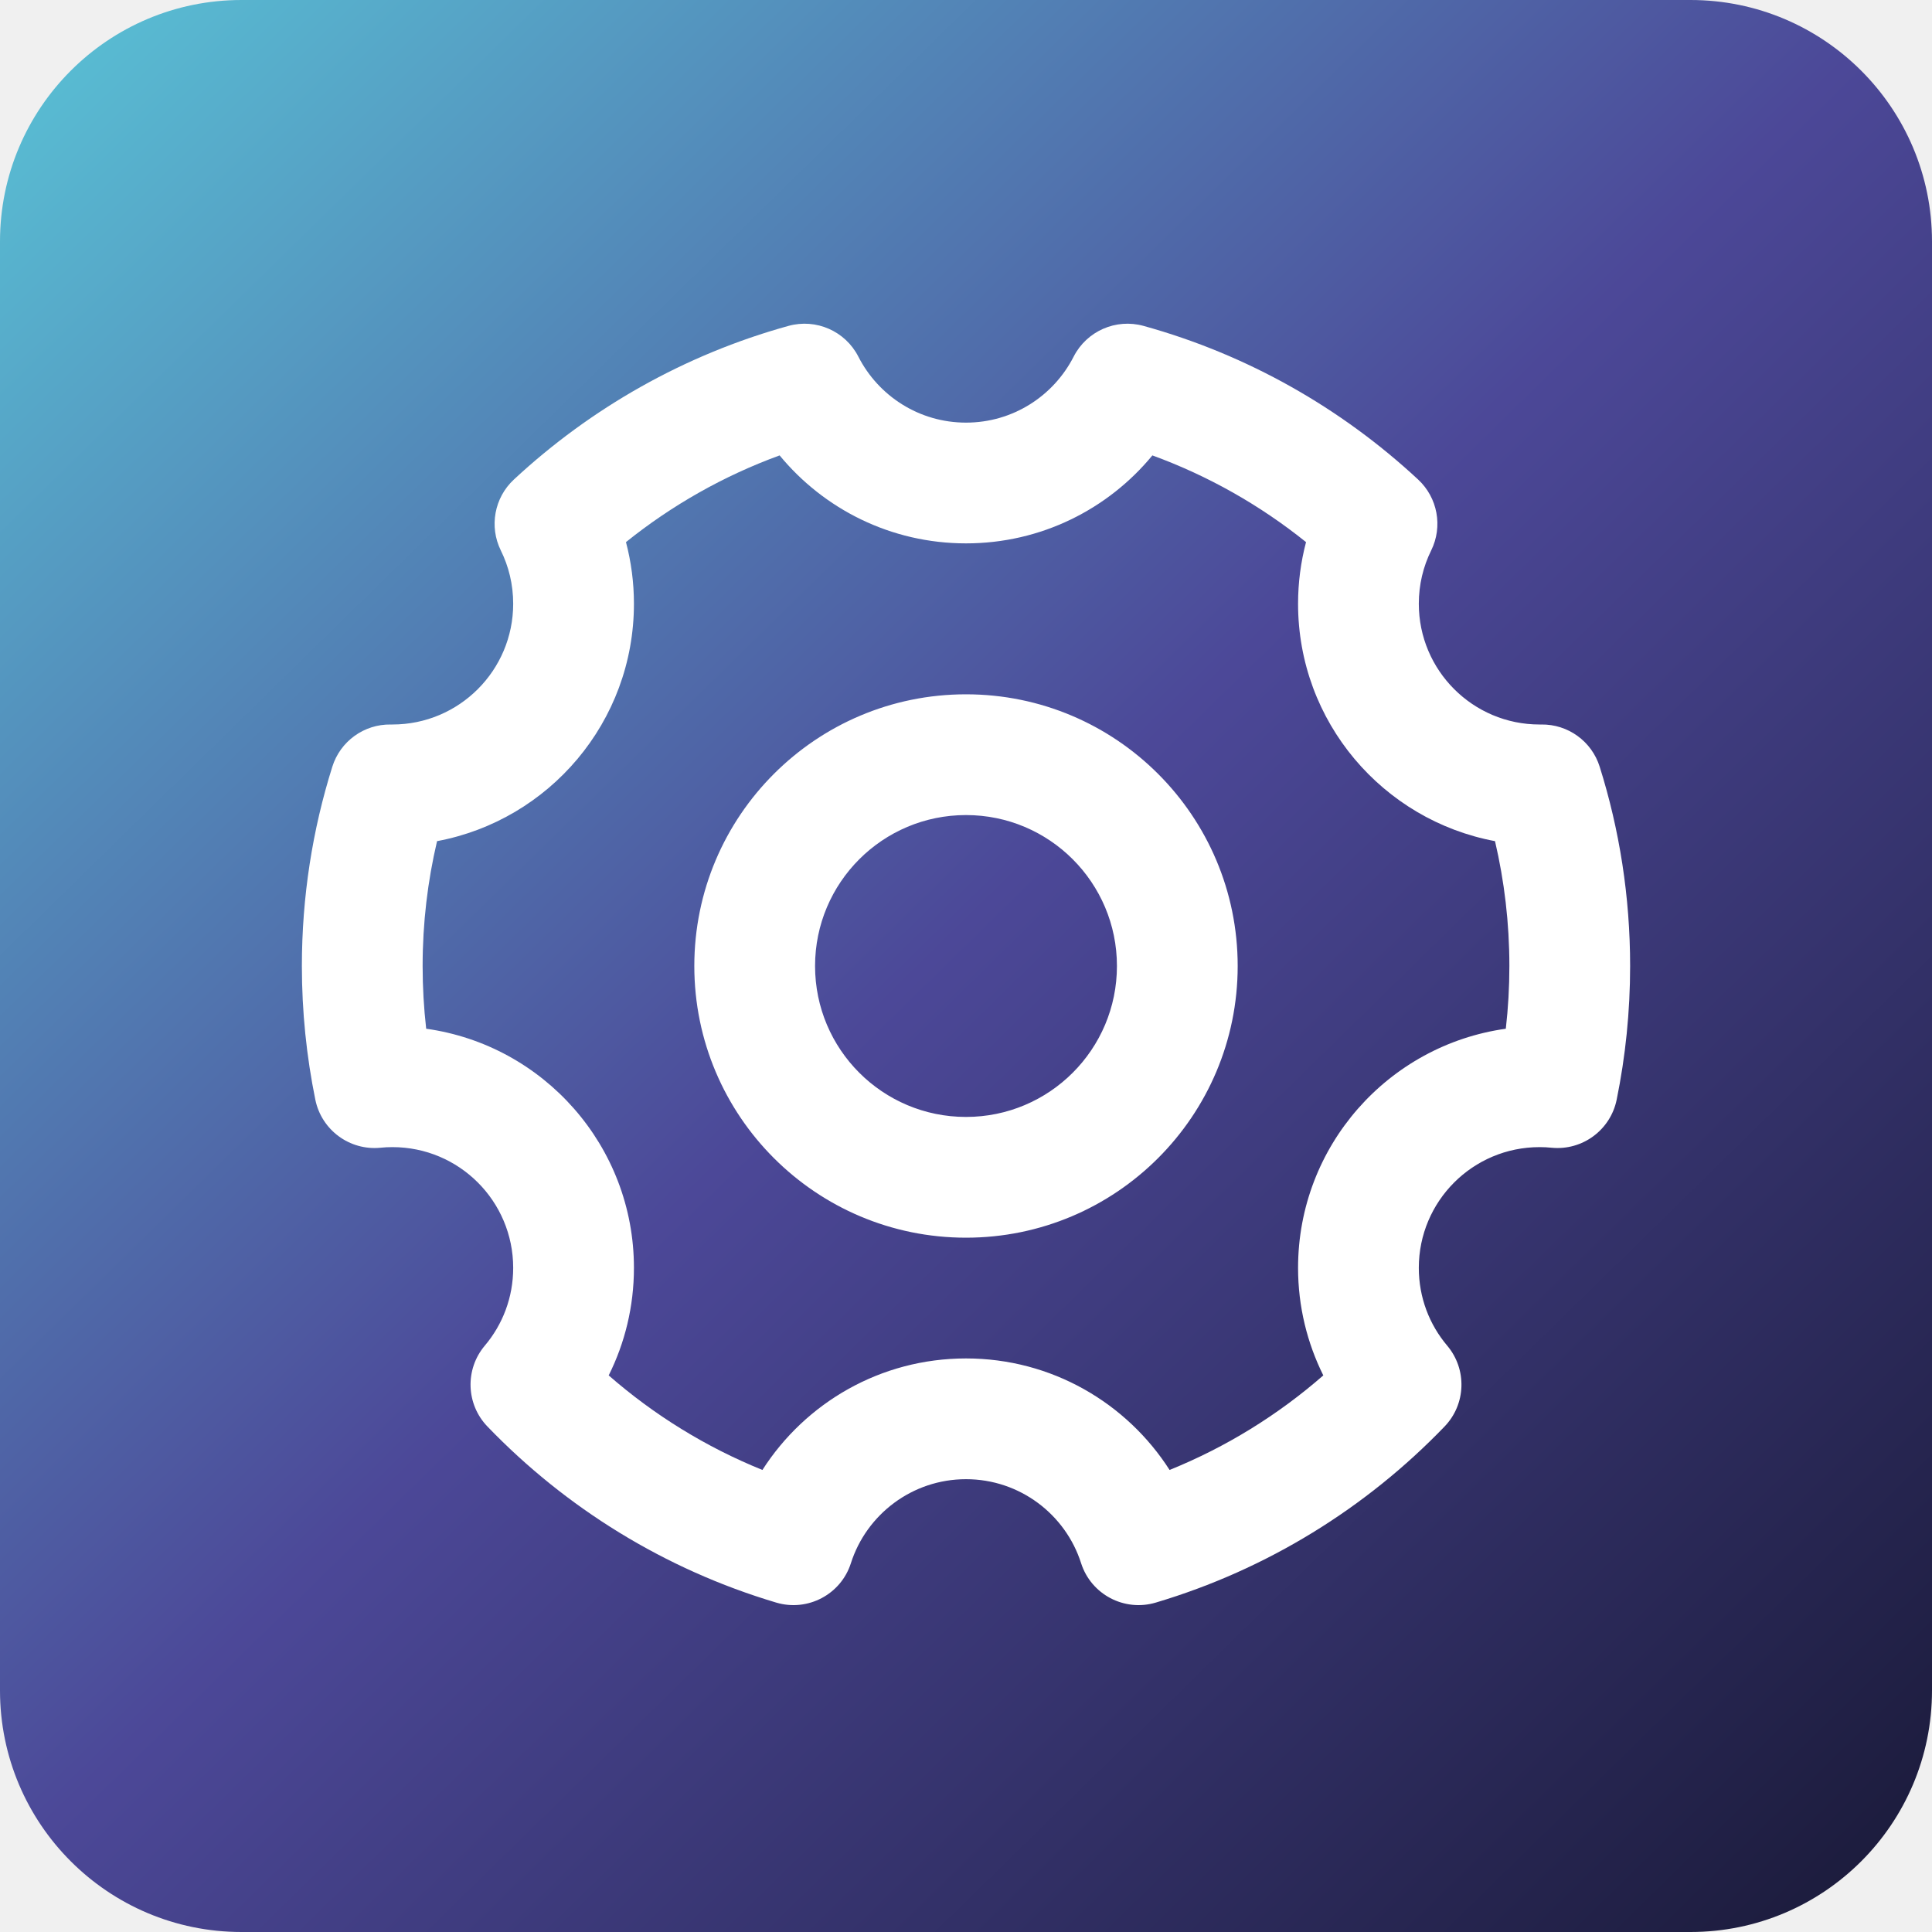
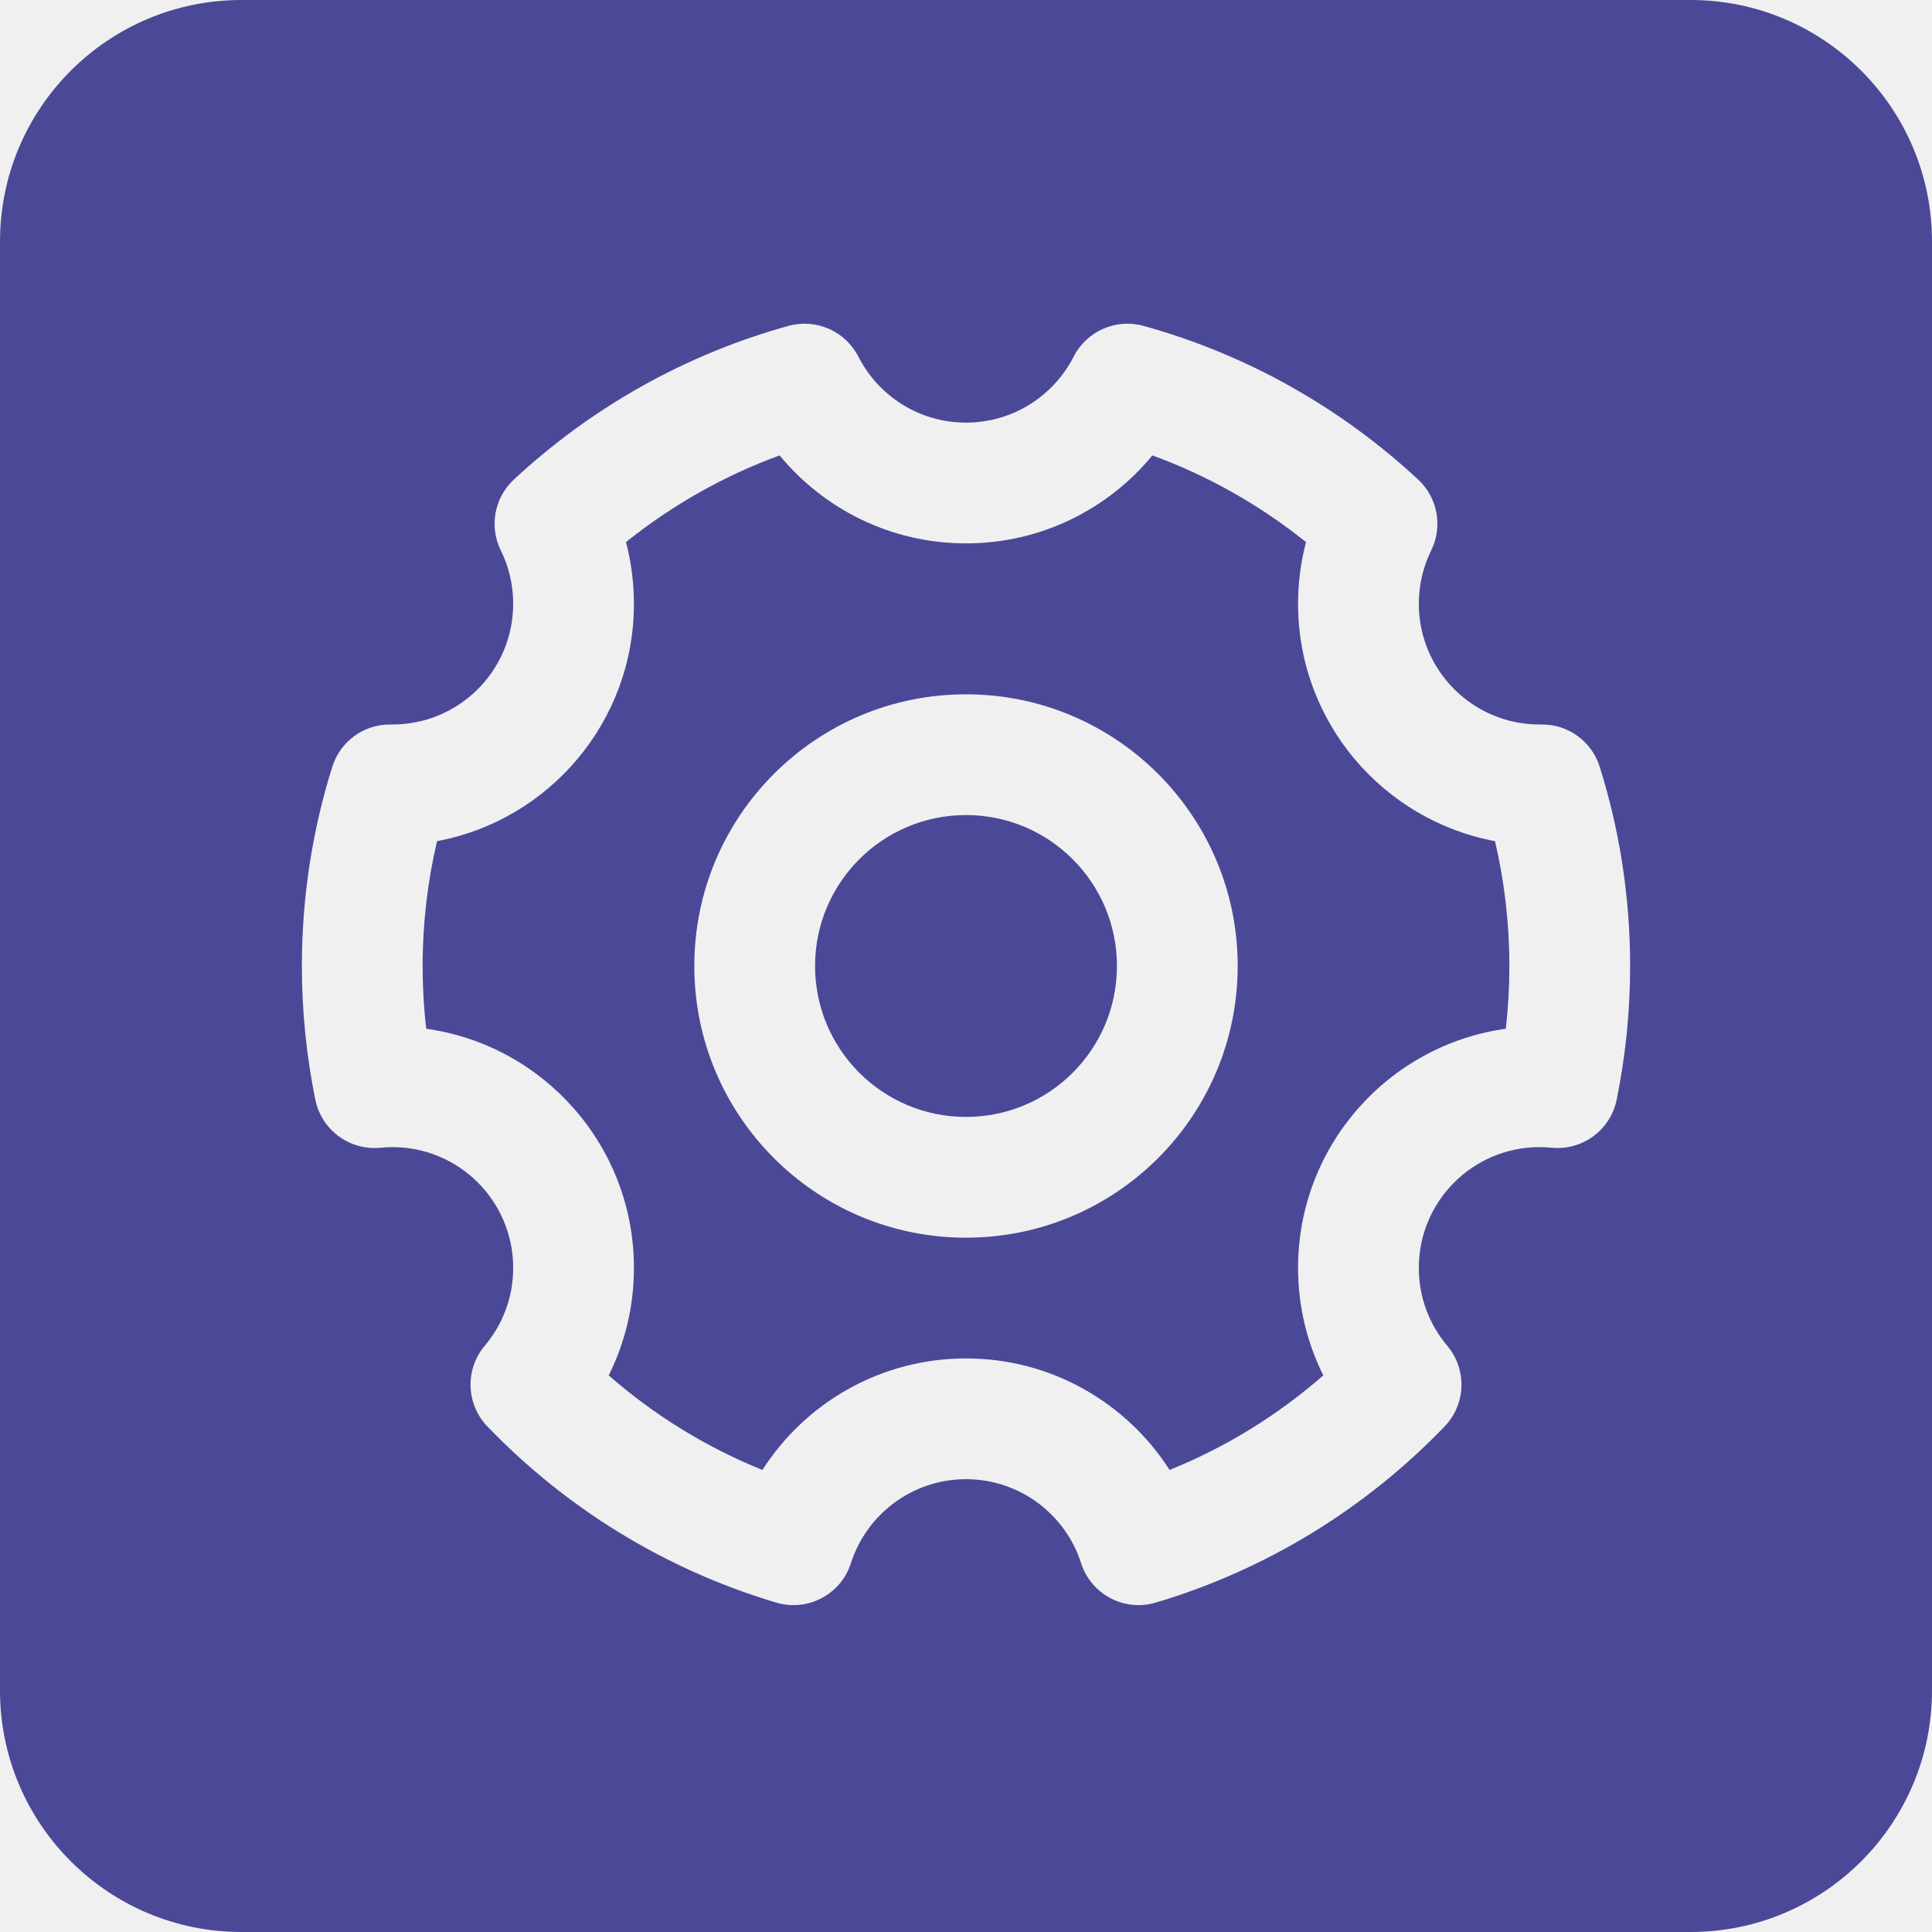
<svg xmlns="http://www.w3.org/2000/svg" width="32" height="32" viewBox="0 0 32 32" fill="none">
-   <rect width="32" height="32" rx="4" fill="url(#paint0_linear_359_51973)" />
-   <path fill-rule="evenodd" clip-rule="evenodd" d="M13.059 5.398C13.517 5.271 14.001 5.484 14.217 5.907C14.549 6.558 15.224 7 16 7C16.776 7 17.451 6.558 17.783 5.907C17.999 5.484 18.483 5.271 18.941 5.398C20.665 5.875 22.217 6.761 23.489 7.943C23.812 8.243 23.9 8.721 23.705 9.117C23.574 9.382 23.5 9.681 23.5 10C23.5 11.104 24.395 12 25.5 12L25.528 12C25.97 11.993 26.364 12.278 26.496 12.7C26.824 13.743 27 14.852 27 16C27 16.758 26.923 17.499 26.777 18.215C26.674 18.717 26.209 19.06 25.699 19.01C25.634 19.003 25.568 19 25.5 19C24.395 19 23.5 19.895 23.5 21C23.5 21.492 23.676 21.94 23.97 22.288C24.301 22.68 24.282 23.258 23.927 23.627C22.629 24.976 20.988 25.995 19.143 26.544C18.622 26.699 18.071 26.409 17.906 25.89C17.648 25.083 16.89 24.5 16 24.5C15.11 24.5 14.352 25.083 14.094 25.89C13.929 26.409 13.378 26.699 12.857 26.544C11.012 25.995 9.371 24.976 8.073 23.627C7.718 23.258 7.699 22.68 8.03 22.288C8.324 21.94 8.5 21.492 8.5 21C8.5 19.895 7.605 19 6.5 19C6.432 19 6.366 19.003 6.301 19.01C5.791 19.06 5.326 18.717 5.223 18.215C5.077 17.499 5 16.758 5 16C5 14.852 5.176 13.743 5.504 12.7C5.636 12.278 6.03 11.993 6.472 12L6.5 12C7.605 12 8.5 11.104 8.5 10C8.5 9.681 8.426 9.382 8.295 9.117C8.1 8.721 8.188 8.243 8.511 7.943C9.783 6.761 11.335 5.875 13.059 5.398ZM10.368 8.979C10.454 9.306 10.5 9.648 10.5 10C10.5 11.957 9.095 13.585 7.239 13.932C7.083 14.595 7 15.287 7 16C7 16.352 7.02 16.698 7.059 17.039C9.004 17.311 10.5 18.981 10.5 21C10.5 21.639 10.35 22.244 10.082 22.781C10.832 23.436 11.691 23.968 12.628 24.347C13.339 23.237 14.582 22.5 16 22.5C17.418 22.5 18.661 23.237 19.372 24.347C20.309 23.968 21.168 23.436 21.918 22.781C21.651 22.244 21.5 21.639 21.5 21C21.5 18.981 22.996 17.311 24.941 17.039C24.98 16.698 25 16.352 25 16C25 15.287 24.917 14.595 24.762 13.932C22.905 13.585 21.5 11.957 21.5 10C21.5 9.648 21.546 9.306 21.632 8.979C20.874 8.37 20.016 7.882 19.087 7.543C18.355 8.432 17.244 9 16 9C14.756 9 13.646 8.432 12.913 7.543C11.984 7.882 11.126 8.37 10.368 8.979ZM11.5 16C11.5 13.515 13.515 11.5 16 11.5C18.485 11.5 20.5 13.515 20.5 16C20.5 18.485 18.485 20.5 16 20.5C13.515 20.5 11.5 18.485 11.5 16ZM16 13.5C14.619 13.5 13.5 14.619 13.5 16C13.5 17.381 14.619 18.5 16 18.5C17.381 18.5 18.5 17.381 18.5 16C18.5 14.619 17.381 13.5 16 13.5Z" fill="white" />
+   <g clip-path="url(#clip0_587_53339)">
+     <path d="M13.5 16C13.5 14.619 14.619 13.5 16 13.5C17.381 13.5 18.5 14.619 18.5 16C18.5 17.381 17.381 18.5 16 18.5C14.619 18.5 13.5 17.381 13.5 16Z" fill="#4C4898" />
+     <path fill-rule="evenodd" clip-rule="evenodd" d="M10.5 10C10.5 9.648 10.454 9.306 10.368 8.979C11.126 8.371 11.984 7.882 12.913 7.543C13.646 8.432 14.756 9 16 9C17.244 9 18.355 8.432 19.087 7.543C20.016 7.882 20.874 8.371 21.632 8.979C21.546 9.306 21.5 9.648 21.5 10C21.5 11.957 22.905 13.585 24.762 13.932C24.917 14.595 25 15.287 25 16C25 16.352 24.98 16.698 24.941 17.039C22.996 17.311 21.5 18.981 21.5 21C21.5 21.639 21.651 22.244 21.918 22.781C21.168 23.436 20.309 23.969 19.372 24.347C18.661 23.237 17.418 22.5 16 22.5C14.582 22.5 13.339 23.237 12.628 24.347C11.691 23.969 10.832 23.436 10.082 22.781C10.35 22.244 10.5 21.639 10.5 21C10.5 18.981 9.004 17.311 7.059 17.039C7.02 16.698 7 16.352 7 16C7 15.287 7.083 14.595 7.239 13.932C9.095 13.585 10.5 11.957 10.5 10ZM16 11.5C13.515 11.5 11.5 13.515 11.5 16C11.5 18.485 13.515 20.5 16 20.5C18.485 20.5 20.5 18.485 20.5 16C20.5 13.515 18.485 11.5 16 11.5Z" fill="#4C4898" />
+     <path fill-rule="evenodd" clip-rule="evenodd" d="M4 0C1.791 0 0 1.791 0 4V28C0 30.209 1.791 32 4 32H28C30.209 32 32 30.209 32 28V4C32 1.791 30.209 0 28 0H4ZM14.217 5.907C14.001 5.484 13.517 5.271 13.059 5.398C11.335 5.875 9.783 6.761 8.511 7.943C8.188 8.243 8.1 8.721 8.295 9.117C8.426 9.382 8.5 9.681 8.5 10C8.5 11.105 7.605 12 6.5 12L6.472 12C6.03 11.993 5.636 12.278 5.504 12.7C5.176 13.743 5 14.852 5 16C5 16.758 5.077 17.499 5.223 18.215C5.326 18.717 5.791 19.06 6.301 19.01C6.366 19.003 6.432 19 6.5 19C7.605 19 8.5 19.895 8.5 21C8.5 21.492 8.324 21.94 8.03 22.289C7.699 22.68 7.718 23.258 8.073 23.627C9.371 24.976 11.012 25.995 12.857 26.544C13.378 26.699 13.929 26.409 14.094 25.89C14.352 25.083 15.11 24.5 16 24.5C16.89 24.5 17.648 25.083 17.906 25.89C18.071 26.409 18.622 26.699 19.143 26.544C20.988 25.995 22.629 24.976 23.927 23.627C24.282 23.258 24.301 22.68 23.97 22.289C23.676 21.94 23.5 21.492 23.5 21C23.5 19.895 24.395 19 25.5 19C25.568 19 25.634 19.003 25.699 19.01C26.209 19.06 26.674 18.717 26.777 18.215C26.923 17.499 27 16.758 27 16C27 14.852 26.824 13.743 26.496 12.7C26.364 12.278 25.97 11.993 25.528 12L25.5 12C24.395 12 23.5 11.105 23.5 10C23.5 9.681 23.574 9.382 23.705 9.117C23.9 8.721 23.812 8.243 23.489 7.943C22.217 6.761 20.665 5.875 18.941 5.398C18.483 5.271 17.999 5.484 17.783 5.907C17.451 6.558 16.776 7 16 7C15.224 7 14.549 6.558 14.217 5.907Z" fill="#4C4898" />
+   </g>
  <defs>
-     <linearGradient id="paint0_linear_359_51973" x1="0.667" y1="7.85622e-07" x2="32" y2="32" gradientUnits="userSpaceOnUse">
-       <stop stop-color="#59C1D5" />
-       <stop offset="0.484" stop-color="#4C4898" />
-       <stop offset="1" stop-color="#191937" />
-     </linearGradient>
+     <clipPath id="clip0_587_53339">
+       <rect width="32" height="32" rx="4" fill="white" />
+     </clipPath>
  </defs>
</svg>
